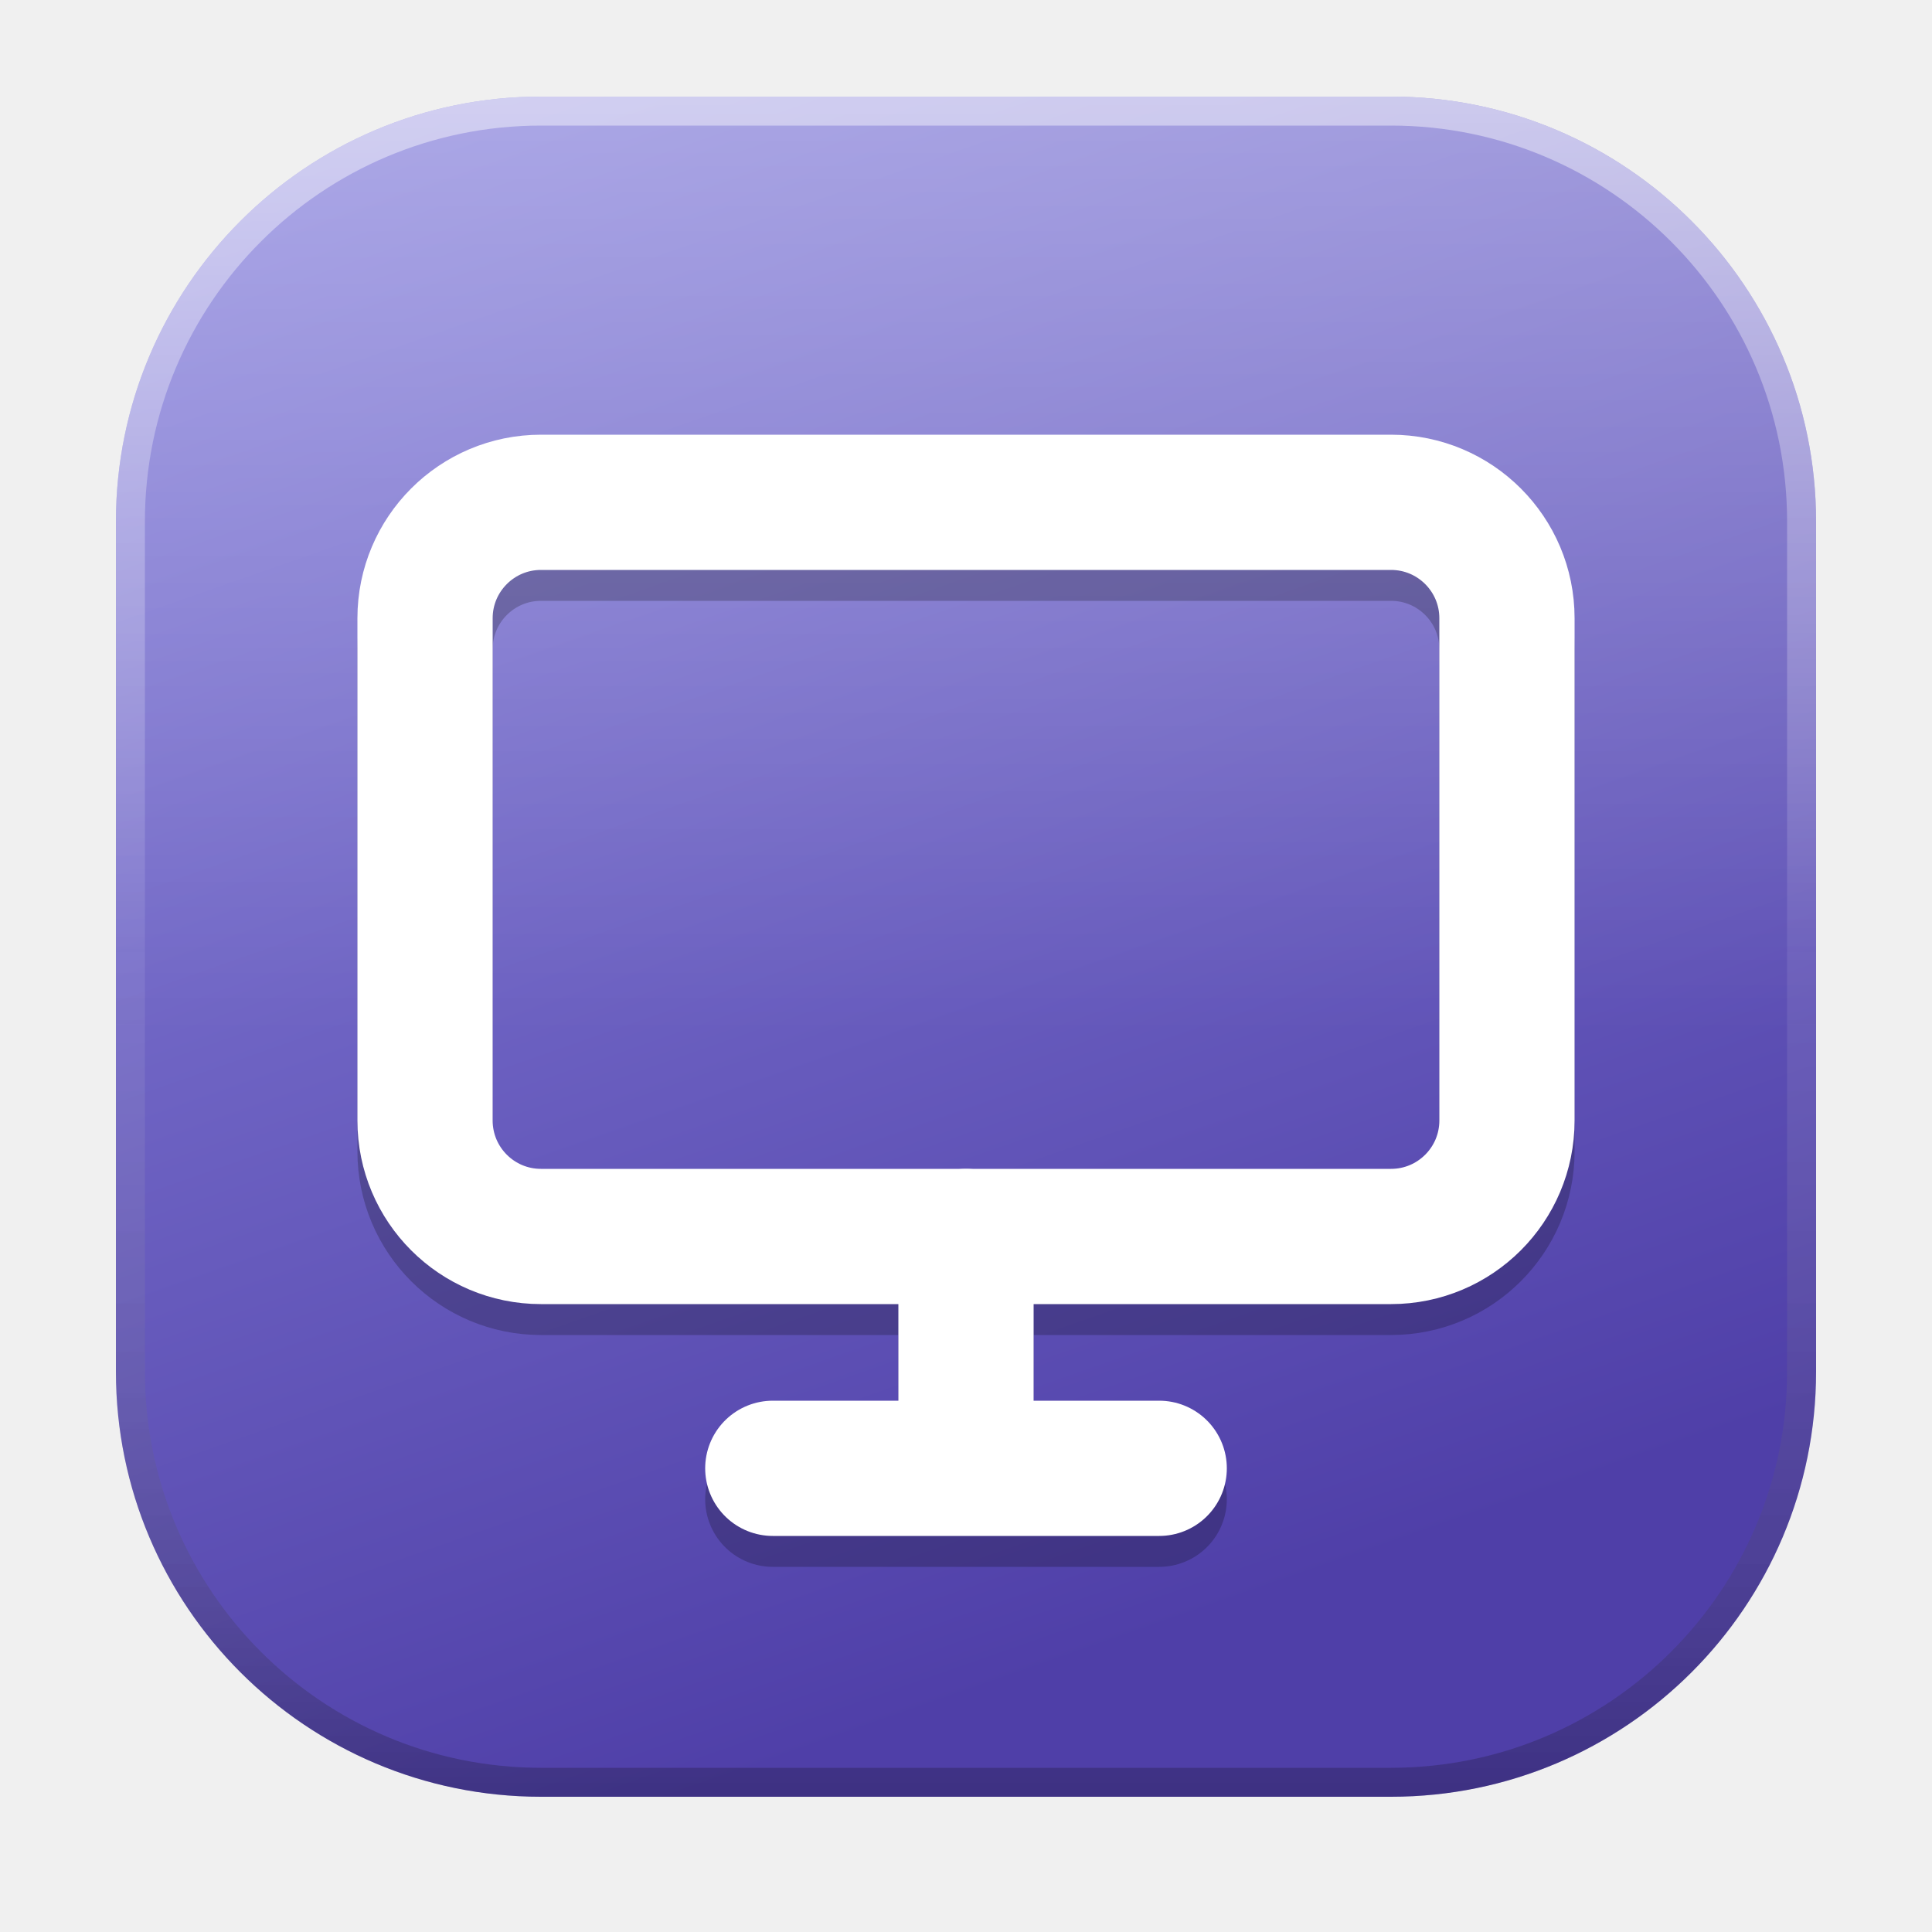
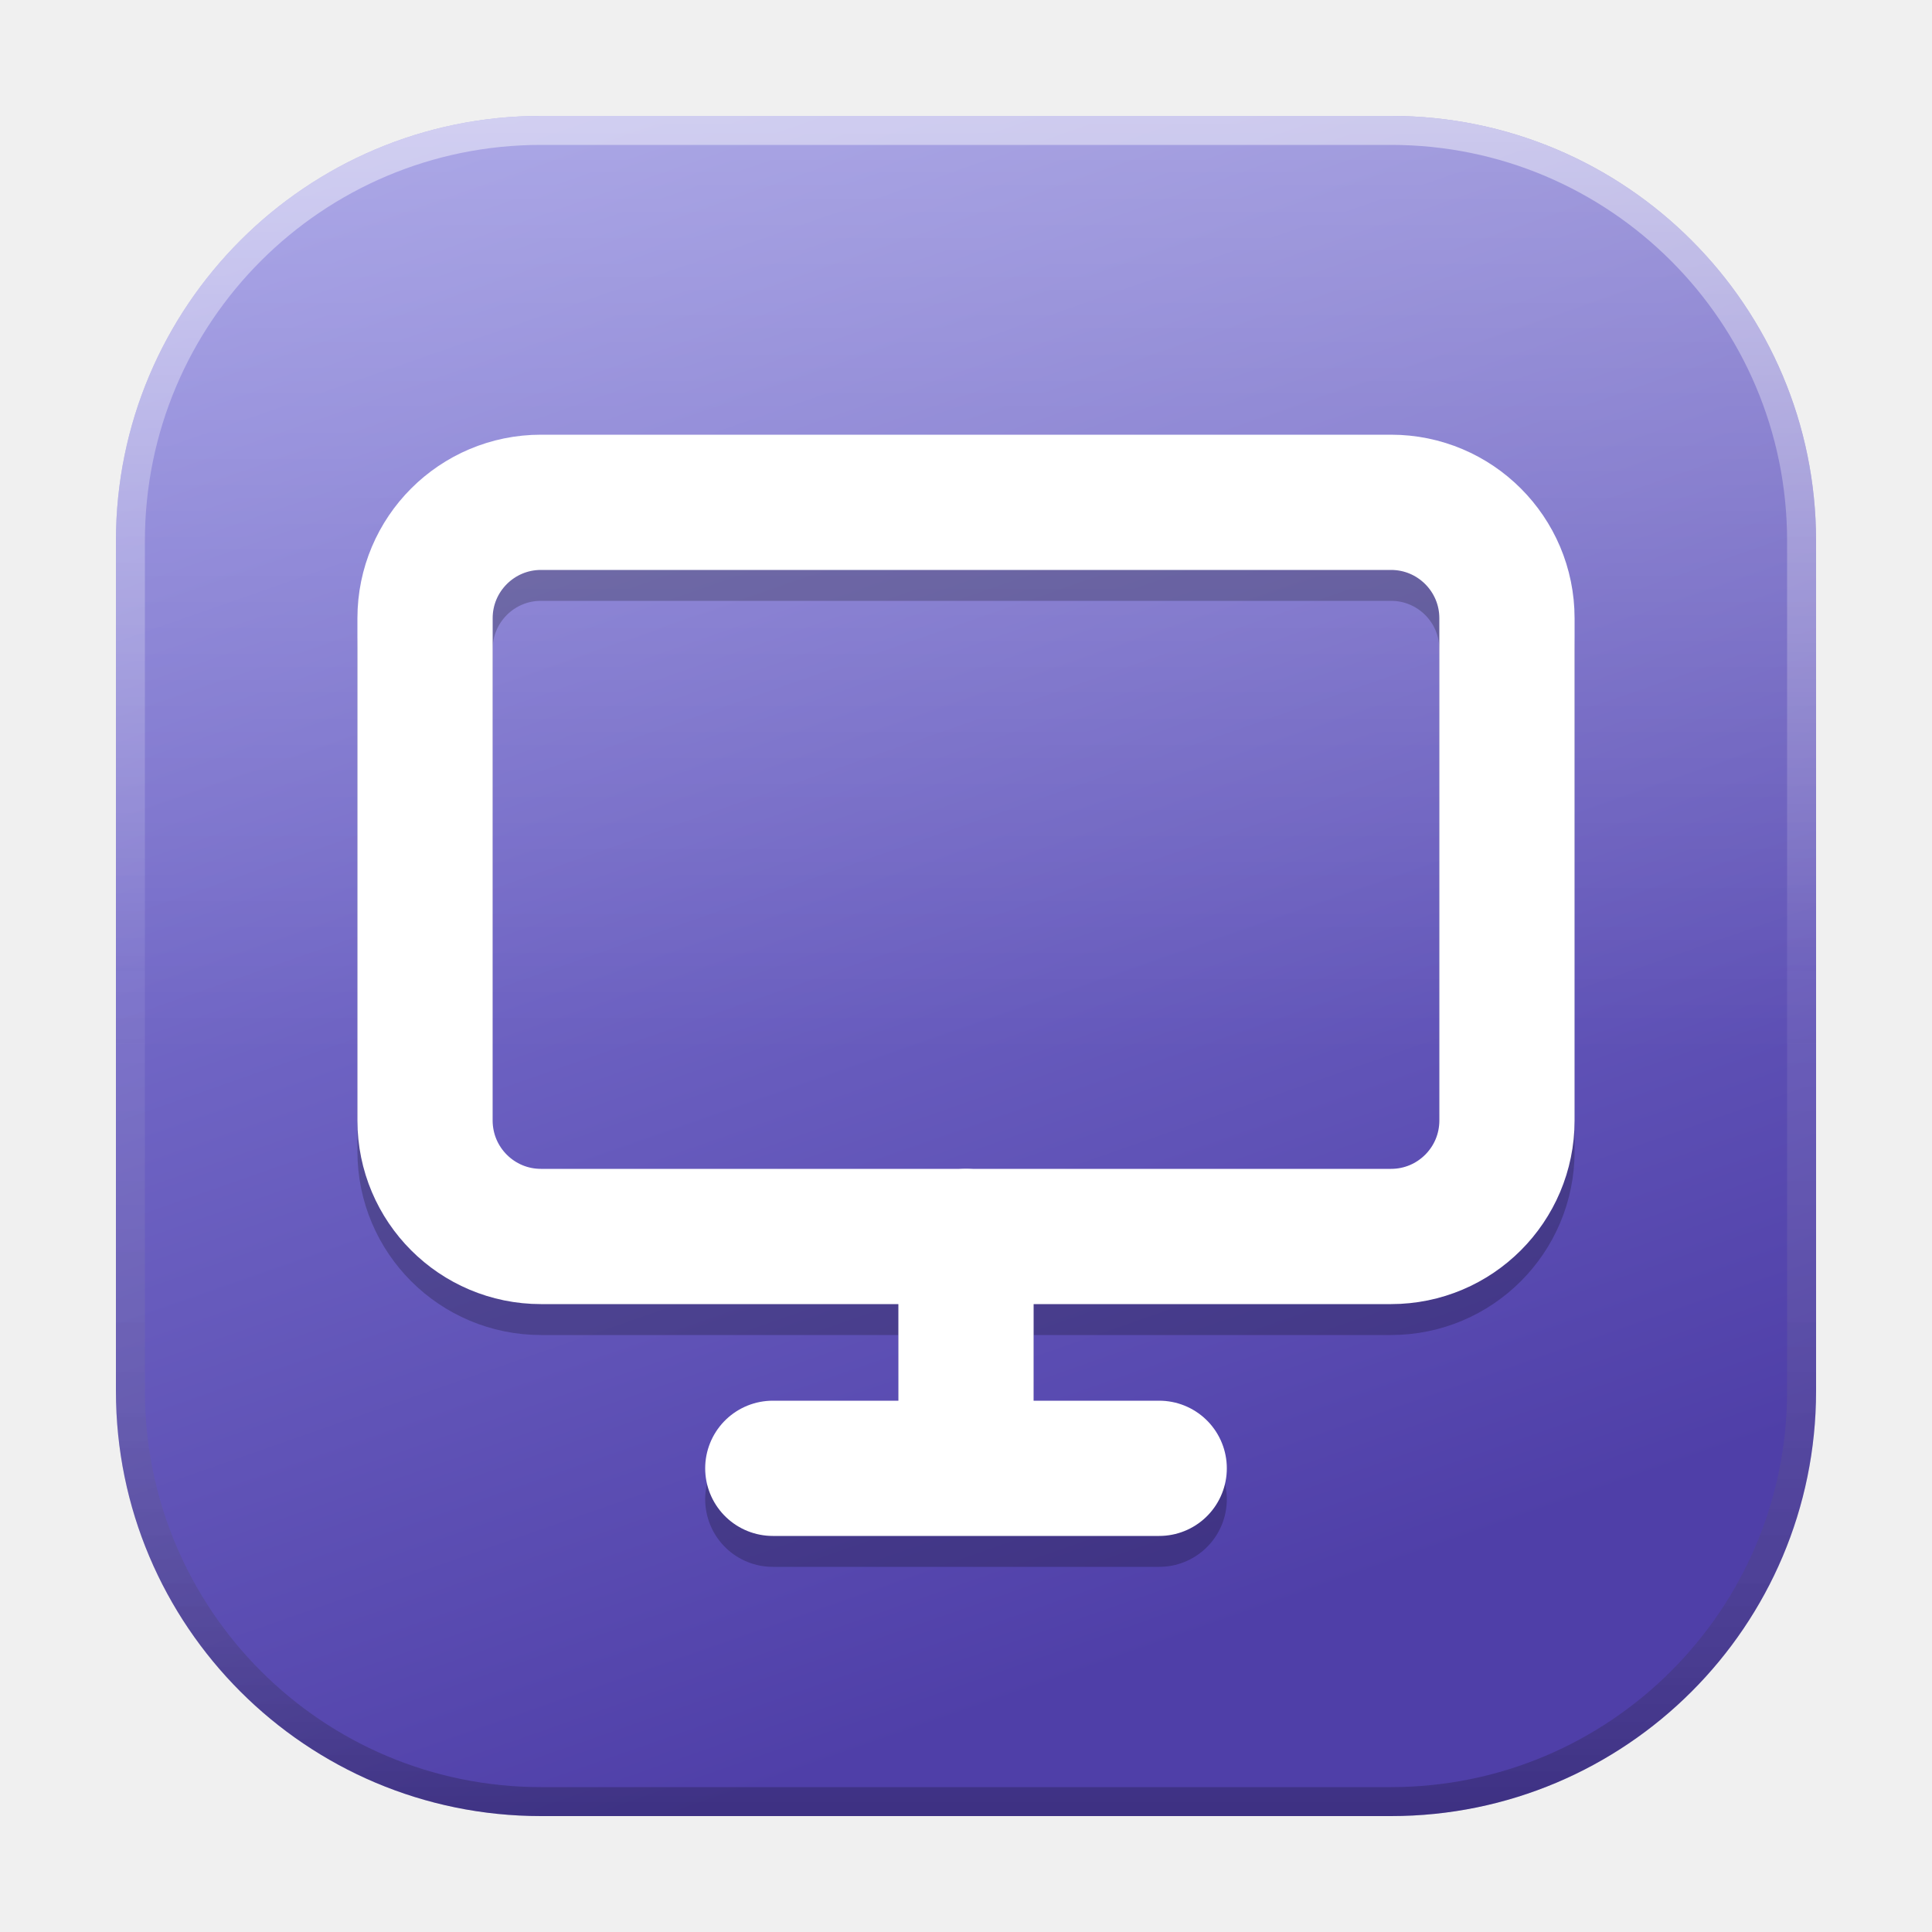
<svg xmlns="http://www.w3.org/2000/svg" viewBox="0 0 100 100" width="100" height="100">
  <defs>
    <linearGradient id="g" x1="0" y1="0" x2=".35" y2="1">
      <stop offset="0" stop-color="#8f8ae0" />
      <stop offset="1" stop-color="#4f3fa8" />
    </linearGradient>
    <linearGradient id="h" x1="0" y1="0" x2="0" y2="1">
      <stop offset="0" stop-color="#fff" stop-opacity=".28" />
      <stop offset=".55" stop-color="#fff" stop-opacity="0" />
    </linearGradient>
    <linearGradient id="r" x1="0" y1="0" x2="0" y2="1">
      <stop offset="0" stop-color="#fff" stop-opacity=".45" />
      <stop offset=".5" stop-color="#fff" stop-opacity=".08" />
      <stop offset="1" stop-color="#000" stop-opacity=".22" />
    </linearGradient>
  </defs>
-   <rect x="6" y="5" width="88" height="88" rx="22" fill="url(#g)" />
-   <rect x="6" y="5" width="88" height="88" rx="22" fill="url(#h)" />
-   <rect x="6.75" y="5.75" width="86.5" height="86.5" rx="21.25" fill="none" stroke="url(#r)" stroke-width="1.5" />
+   <rect x="6" y="6" width="88" height="88" rx="22" fill="url(#g)" />
+   <rect x="6" y="6" width="88" height="88" rx="22" fill="url(#h)" />
+   <rect x="6.75" y="6.75" width="86.5" height="86.5" rx="21.25" fill="none" stroke="url(#r)" stroke-width="1.5" />
  <g transform="translate(0 1.6)" opacity=".22">
    <rect x="22" y="26" width="56" height="38" rx="6" stroke="#000" stroke-width="7" stroke-linecap="round" stroke-linejoin="round" fill="none" />
    <path stroke="#000" stroke-width="7" stroke-linecap="round" stroke-linejoin="round" fill="none" d="M40 76h20M50 64v12" />
  </g>
  <rect x="22" y="26" width="56" height="38" rx="6" stroke="#fff" stroke-width="7" stroke-linecap="round" stroke-linejoin="round" fill="none" />
  <path stroke="#fff" stroke-width="7" stroke-linecap="round" stroke-linejoin="round" fill="none" d="M40 76h20M50 64v12" />
</svg>
